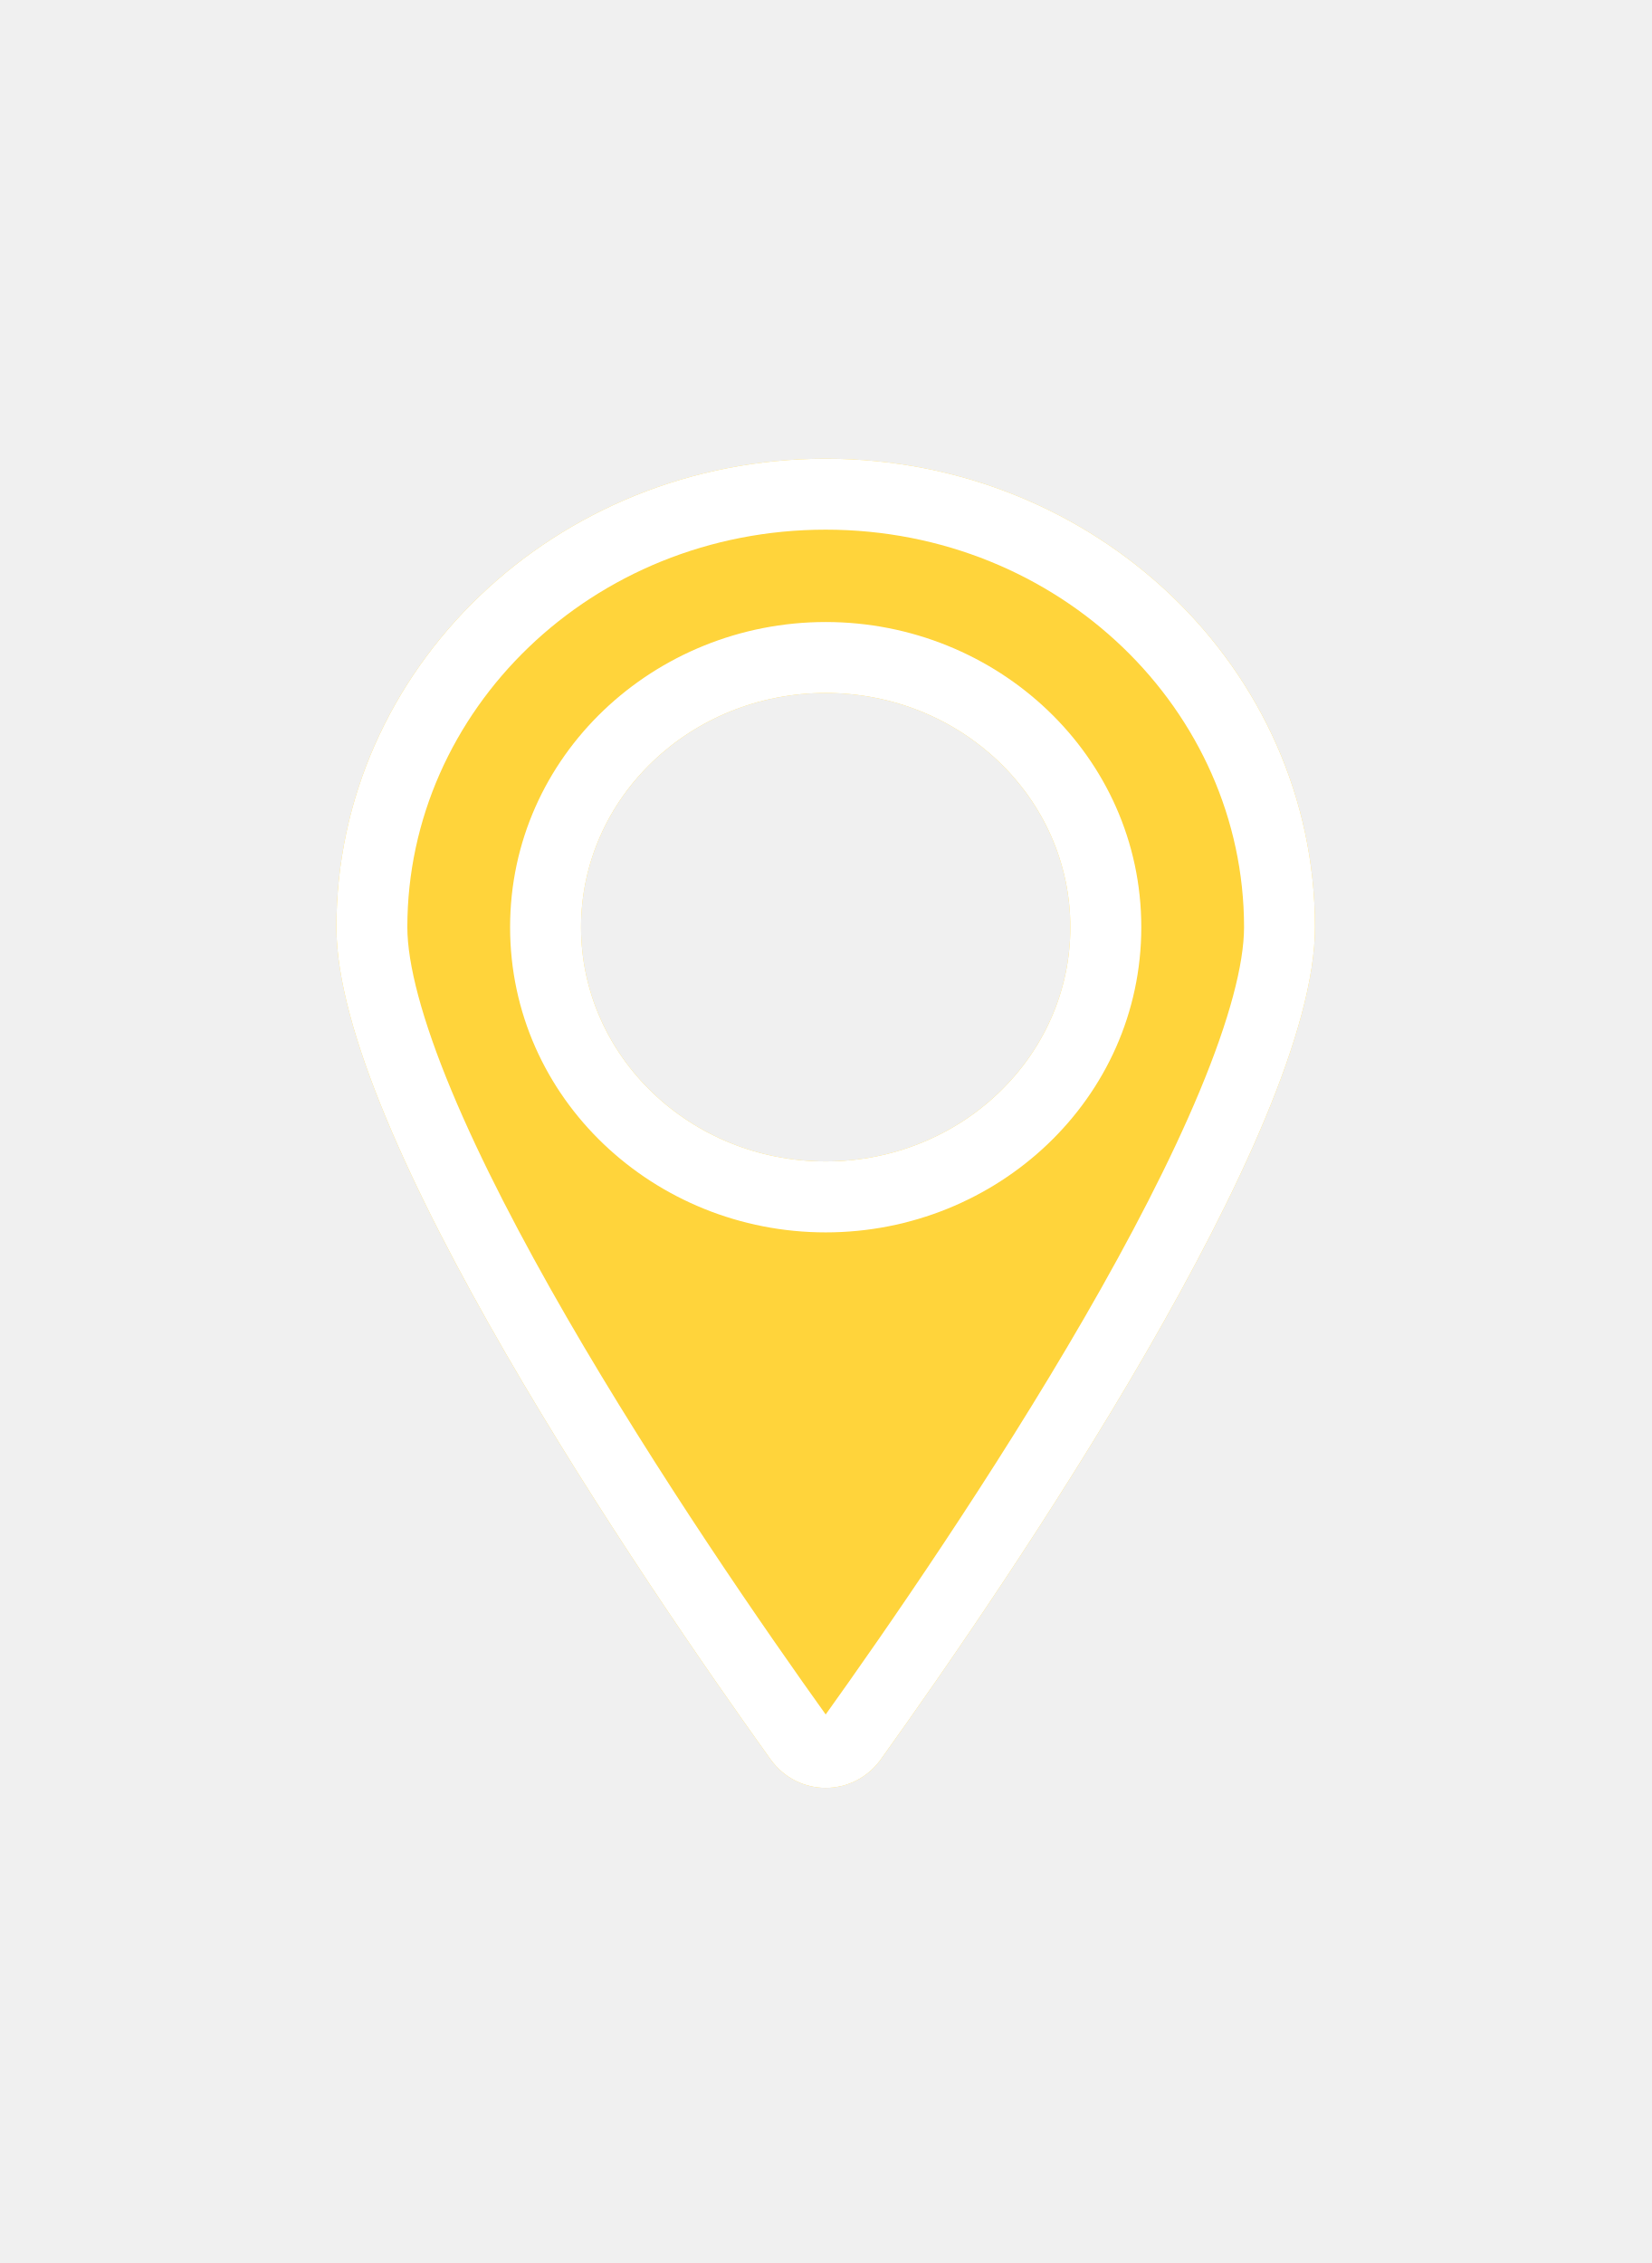
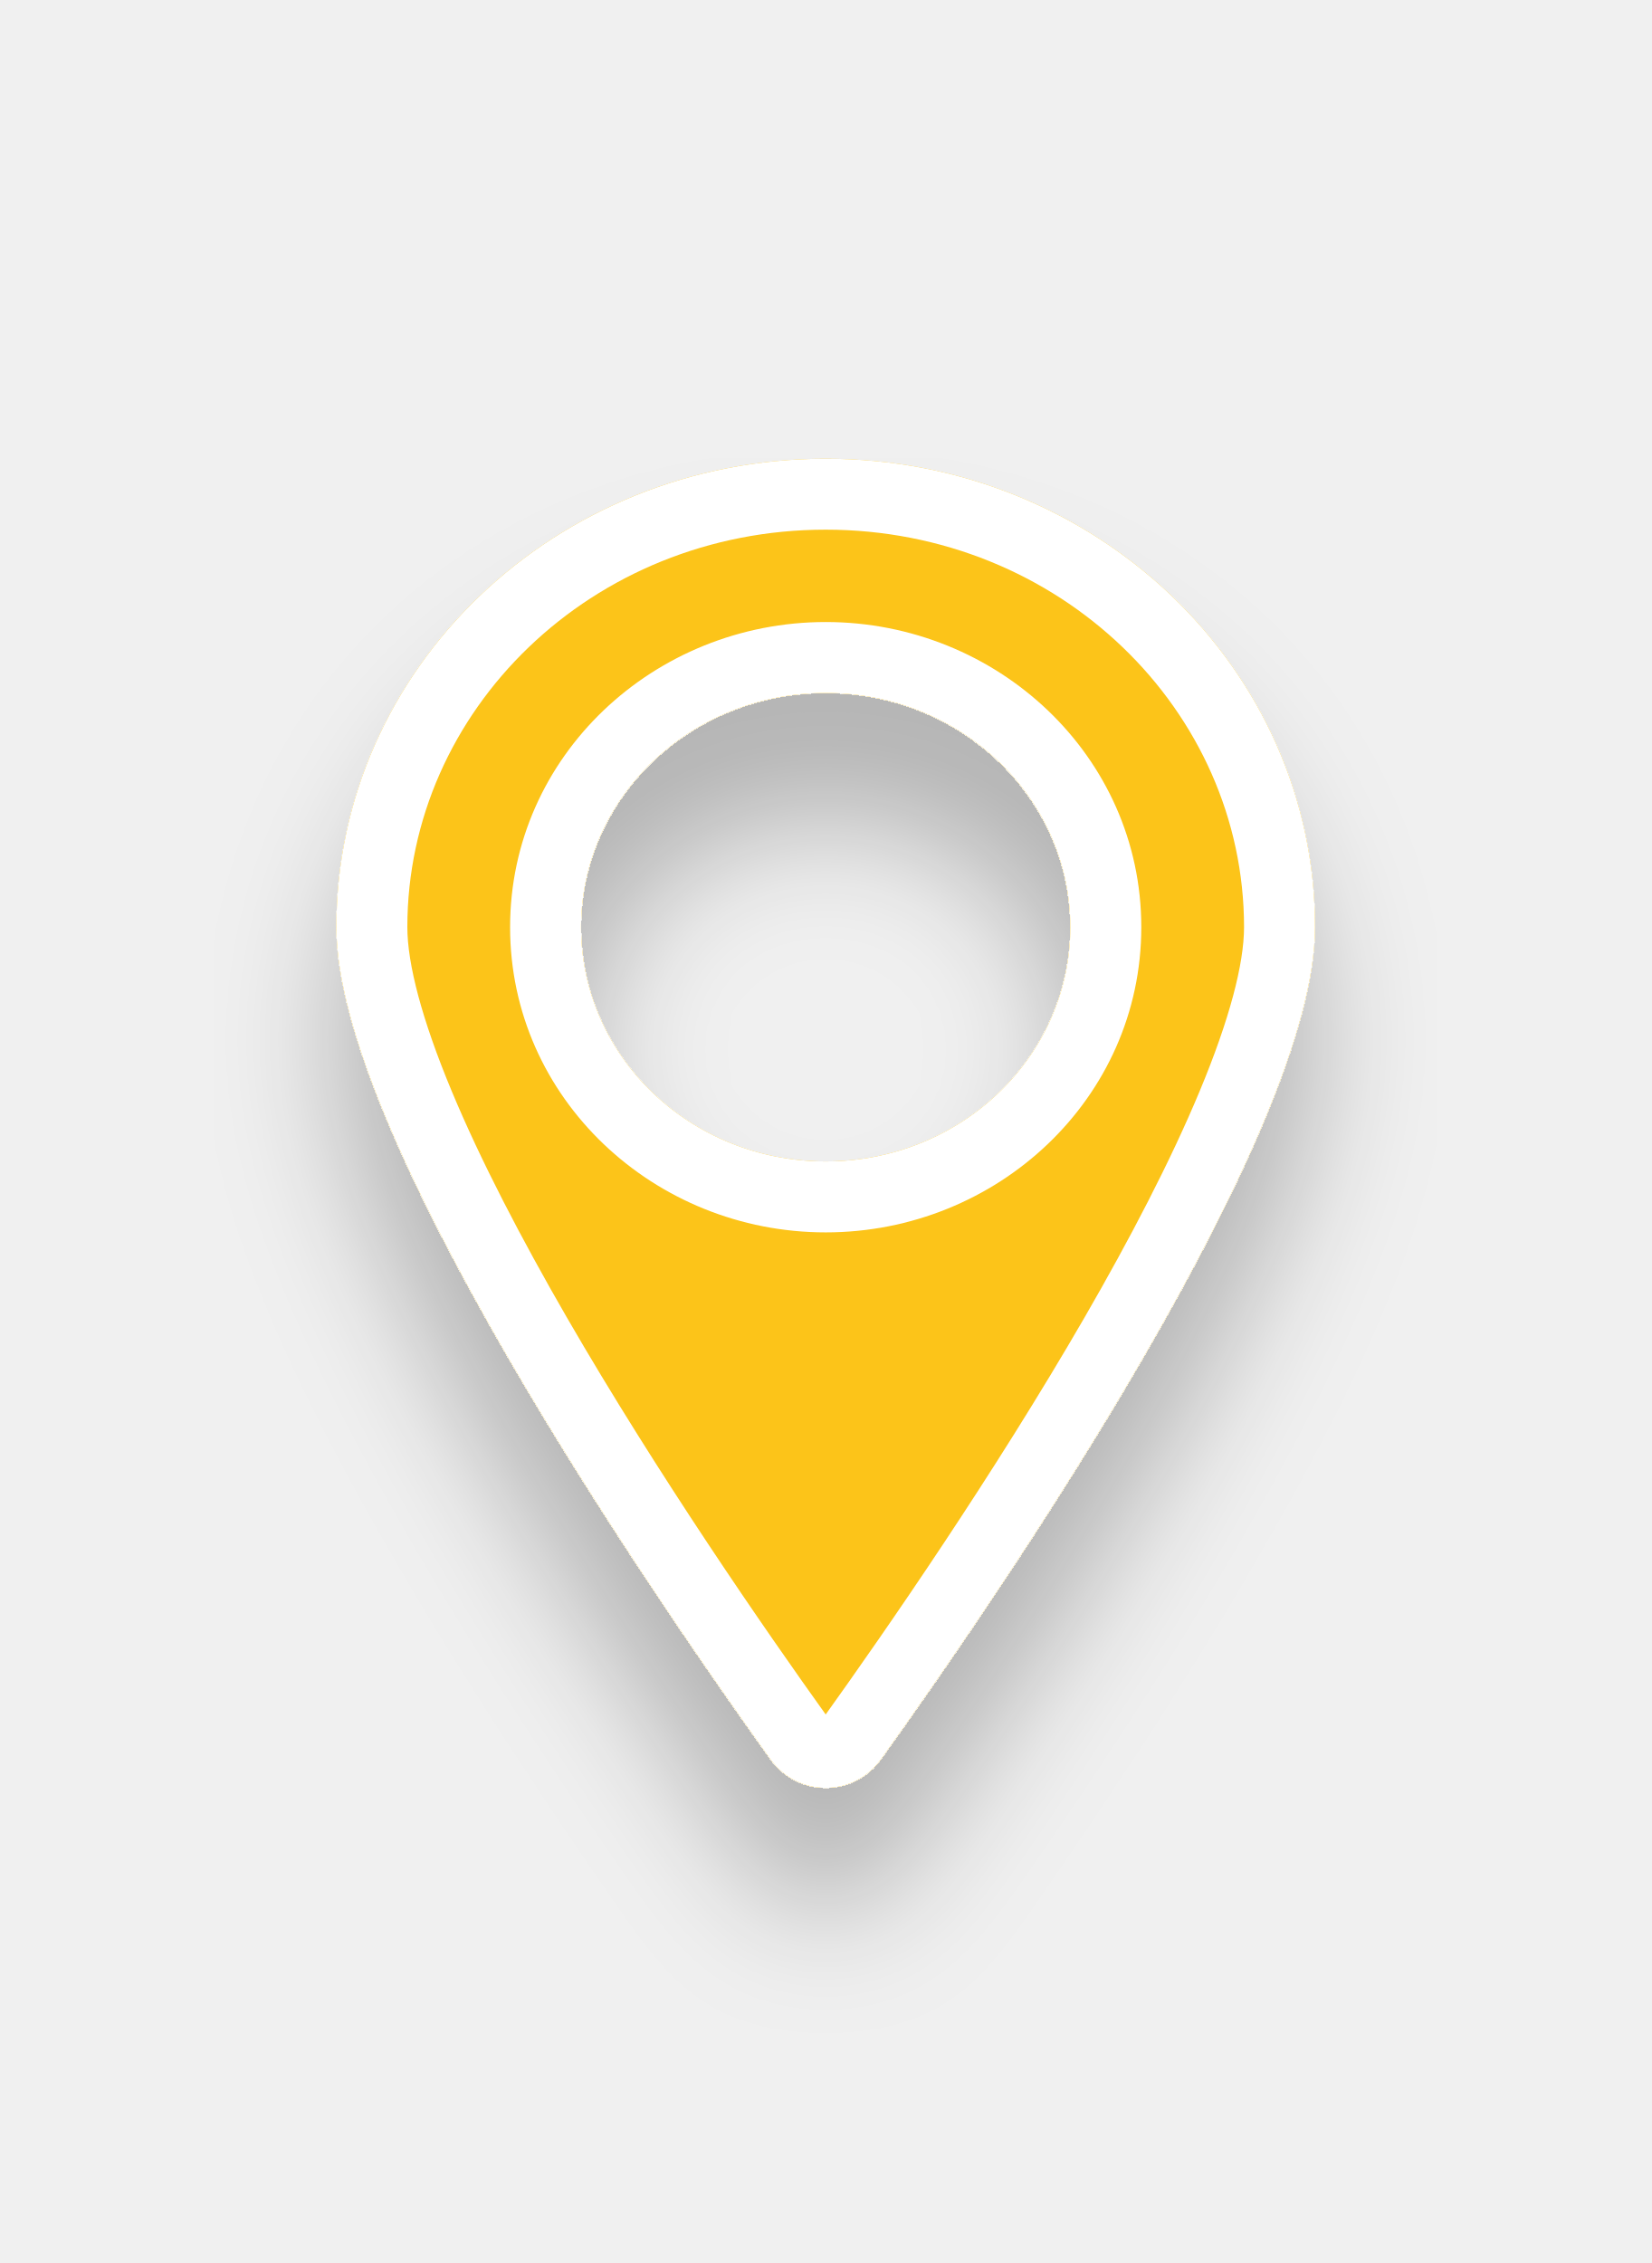
<svg xmlns="http://www.w3.org/2000/svg" width="54" height="74" viewBox="0 0 54 74" fill="none">
-   <mask id="path-1-inside-1_257_590" fill="white">
-     <path fill-rule="evenodd" clip-rule="evenodd" d="M28.808 57.524C32.995 51.678 43 37.009 43 30.319C43 21.859 35.837 15 27 15C18.163 15 11 21.859 11 30.319C11 37.009 21.005 51.678 25.192 57.524C26.089 58.777 27.911 58.777 28.808 57.524ZM27 37.979C31.418 37.979 35 34.549 35 30.319C35 26.089 31.418 22.66 27 22.66C22.582 22.66 19 26.089 19 30.319C19 34.549 22.582 37.979 27 37.979Z" />
-   </mask>
-   <path fill-rule="evenodd" clip-rule="evenodd" d="M28.808 57.524C32.995 51.678 43 37.009 43 30.319C43 21.859 35.837 15 27 15C18.163 15 11 21.859 11 30.319C11 37.009 21.005 51.678 25.192 57.524C26.089 58.777 27.911 58.777 28.808 57.524ZM27 37.979C31.418 37.979 35 34.549 35 30.319C35 26.089 31.418 22.66 27 22.66C22.582 22.66 19 26.089 19 30.319C19 34.549 22.582 37.979 27 37.979Z" fill="#FFD43B" />
-   <path d="M28.808 57.524L30.695 58.875L30.695 58.875L28.808 57.524ZM25.192 57.524L27.078 56.173L27.078 56.173L25.192 57.524ZM40.68 30.319C40.68 31.516 40.206 33.337 39.23 35.678C38.28 37.958 36.952 40.506 35.466 43.078C32.496 48.216 28.998 53.275 26.922 56.173L30.695 58.875C32.806 55.927 36.403 50.728 39.483 45.399C41.022 42.736 42.456 39.997 43.513 37.463C44.544 34.989 45.32 32.468 45.32 30.319H40.68ZM27 17.32C34.651 17.32 40.68 23.234 40.68 30.319H45.32C45.32 20.483 37.022 12.68 27 12.68V17.32ZM13.32 30.319C13.32 23.234 19.349 17.32 27 17.32V12.68C16.978 12.68 8.68 20.483 8.68 30.319H13.32ZM27.078 56.173C25.002 53.275 21.504 48.216 18.534 43.078C17.049 40.506 15.72 37.958 14.77 35.678C13.794 33.337 13.32 31.516 13.32 30.319H8.68C8.68 32.468 9.456 34.989 10.487 37.463C11.544 39.997 12.978 42.736 14.517 45.399C17.597 50.728 21.195 55.927 23.305 58.875L27.078 56.173ZM26.922 56.173C26.918 56.18 26.925 56.168 26.947 56.157C26.966 56.148 26.984 56.144 27 56.144C27.016 56.144 27.034 56.148 27.053 56.157C27.075 56.168 27.082 56.18 27.078 56.173L23.305 58.875C25.129 61.42 28.871 61.42 30.695 58.875L26.922 56.173ZM32.68 30.319C32.68 33.174 30.233 35.659 27 35.659V40.299C32.603 40.299 37.32 35.925 37.32 30.319H32.68ZM27 24.979C30.233 24.979 32.68 27.464 32.68 30.319H37.32C37.32 24.714 32.603 20.34 27 20.34V24.979ZM21.32 30.319C21.32 27.464 23.767 24.979 27 24.979V20.34C21.397 20.34 16.68 24.714 16.68 30.319H21.32ZM27 35.659C23.767 35.659 21.32 33.174 21.32 30.319H16.68C16.68 35.925 21.397 40.299 27 40.299V35.659Z" fill="white" mask="url(#path-1-inside-1_257_590)" />
+   <g filter="url(#filter0_d_257_590)">
+     <mask id="path-1-inside-1_257_590" fill="white">
+       <path fill-rule="evenodd" clip-rule="evenodd" d="M28.808 57.524C32.995 51.678 43 37.009 43 30.319C43 21.859 35.837 15 27 15C18.163 15 11 21.859 11 30.319C11 37.009 21.005 51.678 25.192 57.524C26.089 58.777 27.911 58.777 28.808 57.524ZM27 37.979C31.418 37.979 35 34.549 35 30.319C35 26.089 31.418 22.66 27 22.66C22.582 22.66 19 26.089 19 30.319C19 34.549 22.582 37.979 27 37.979Z" />
+     </mask>
+     <path fill-rule="evenodd" clip-rule="evenodd" d="M28.808 57.524C32.995 51.678 43 37.009 43 30.319C43 21.859 35.837 15 27 15C18.163 15 11 21.859 11 30.319C11 37.009 21.005 51.678 25.192 57.524C26.089 58.777 27.911 58.777 28.808 57.524ZM27 37.979C31.418 37.979 35 34.549 35 30.319C35 26.089 31.418 22.66 27 22.66C22.582 22.66 19 26.089 19 30.319C19 34.549 22.582 37.979 27 37.979Z" fill="#FCC419" />
+     <path d="M28.808 57.524L30.695 58.875L30.695 58.875L28.808 57.524ZM25.192 57.524L27.078 56.173L27.078 56.173L25.192 57.524ZM40.68 30.319C40.68 31.516 40.206 33.337 39.23 35.678C38.28 37.958 36.952 40.506 35.466 43.078C32.496 48.216 28.998 53.275 26.922 56.173L30.695 58.875C32.806 55.927 36.403 50.728 39.483 45.399C41.022 42.736 42.456 39.997 43.513 37.463C44.544 34.989 45.32 32.468 45.32 30.319H40.68ZM27 17.32C34.651 17.32 40.68 23.234 40.68 30.319H45.32C45.32 20.483 37.022 12.68 27 12.68V17.32ZM13.32 30.319C13.32 23.234 19.349 17.32 27 17.32V12.68C16.978 12.68 8.68 20.483 8.68 30.319H13.32ZM27.078 56.173C25.002 53.275 21.504 48.216 18.534 43.078C17.049 40.506 15.72 37.958 14.77 35.678C13.794 33.337 13.32 31.516 13.32 30.319H8.68C8.68 32.468 9.456 34.989 10.487 37.463C11.544 39.997 12.978 42.736 14.517 45.399C17.597 50.728 21.195 55.927 23.305 58.875L27.078 56.173ZM26.922 56.173C26.918 56.18 26.925 56.168 26.947 56.157C26.966 56.148 26.984 56.144 27 56.144C27.016 56.144 27.034 56.148 27.053 56.157C27.075 56.168 27.082 56.18 27.078 56.173L23.305 58.875C25.129 61.42 28.871 61.42 30.695 58.875L26.922 56.173ZM32.68 30.319C32.68 33.174 30.233 35.659 27 35.659V40.299C32.603 40.299 37.32 35.925 37.32 30.319H32.68ZM27 24.979C30.233 24.979 32.68 27.464 32.68 30.319H37.32C37.32 24.714 32.603 20.34 27 20.34V24.979ZM21.32 30.319C21.32 27.464 23.767 24.979 27 24.979V20.34C21.397 20.34 16.68 24.714 16.68 30.319H21.32ZM27 35.659C23.767 35.659 21.32 33.174 21.32 30.319H16.68C16.68 35.925 21.397 40.299 27 40.299V35.659Z" fill="white" mask="url(#path-1-inside-1_257_590)" />
+   </g>
+   <defs>
+     <filter id="filter0_d_257_590" x="7" y="15" width="40" height="53" filterUnits="userSpaceOnUse" color-interpolation-filters="sRGB">
+       <feFlood flood-opacity="0" result="BackgroundImageFix" />
+       <feColorMatrix in="SourceAlpha" type="matrix" values="0 0 0 0 0 0 0 0 0 0 0 0 0 0 0 0 0 0 127 0" result="hardAlpha" />
+       <feOffset dy="4" />
+       <feGaussianBlur stdDeviation="2" />
+       <feComposite in2="hardAlpha" operator="out" />
+       <feColorMatrix type="matrix" values="0 0 0 0 0 0 0 0 0 0 0 0 0 0 0 0 0 0 0.25 0" />
+       <feBlend mode="normal" in2="BackgroundImageFix" result="effect1_dropShadow_257_590" />
+       <feBlend mode="normal" in="SourceGraphic" in2="effect1_dropShadow_257_590" result="shape" />
+     </filter>
+   </defs>
</svg>
